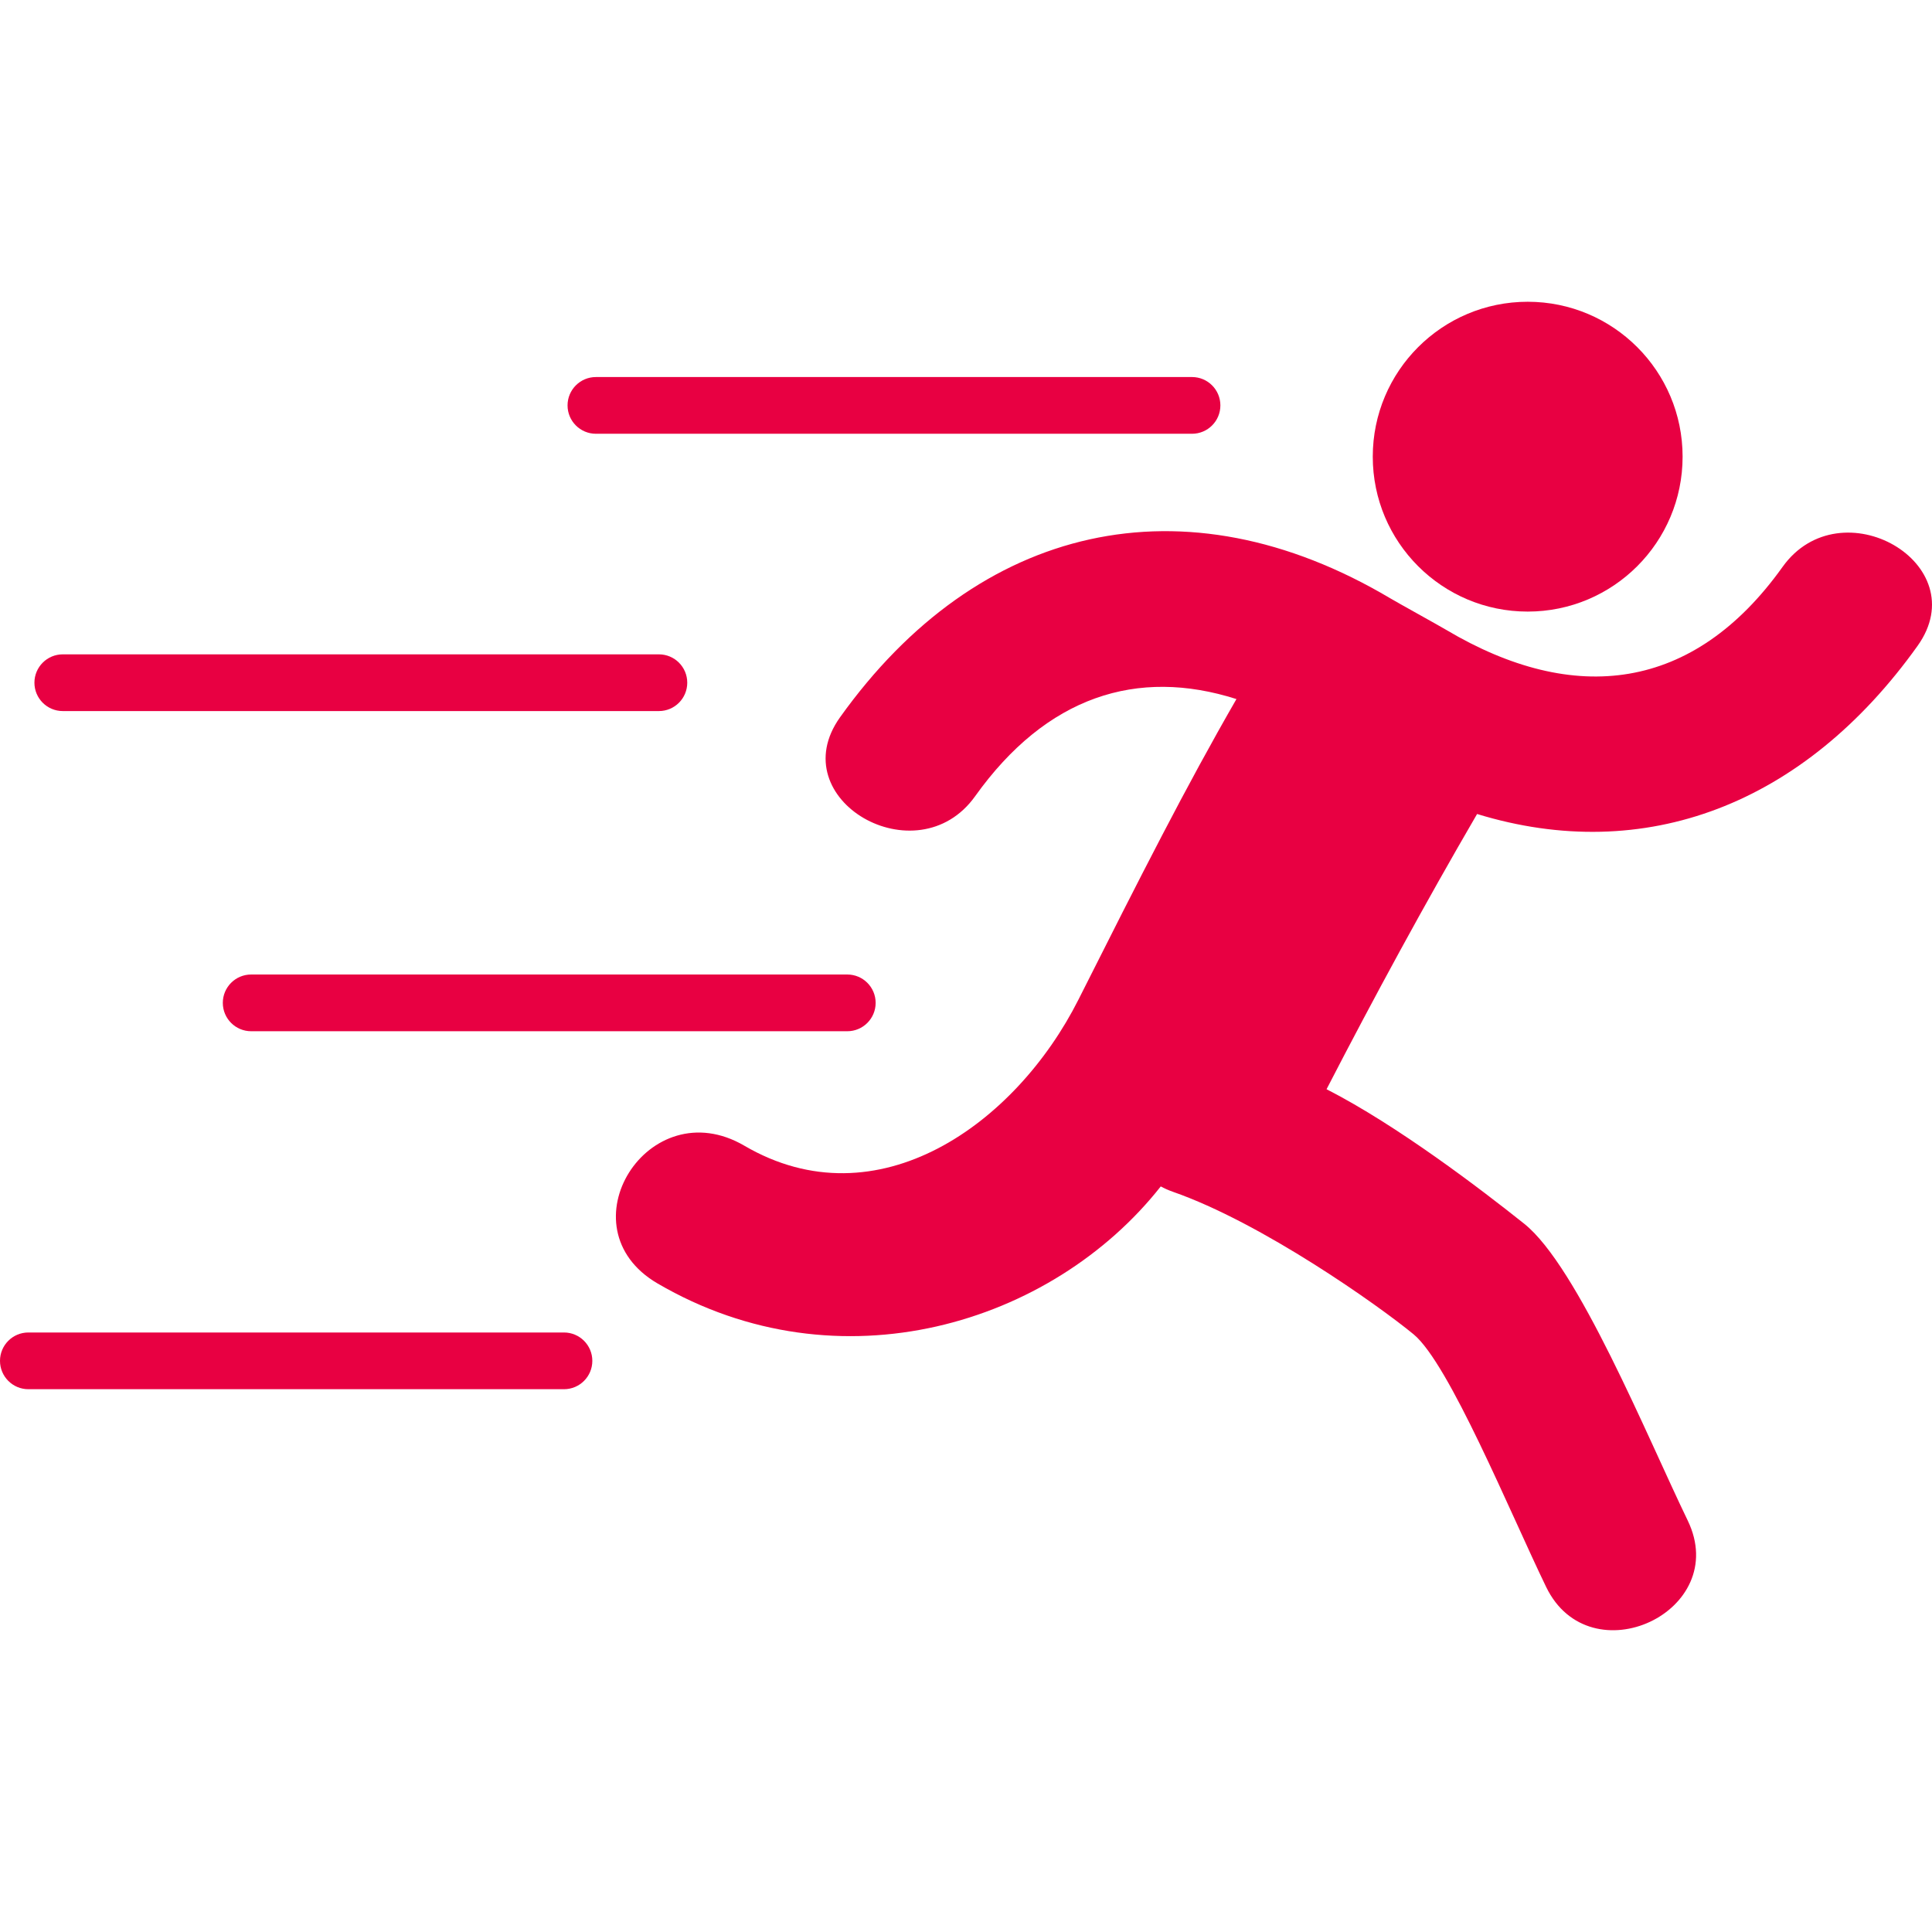
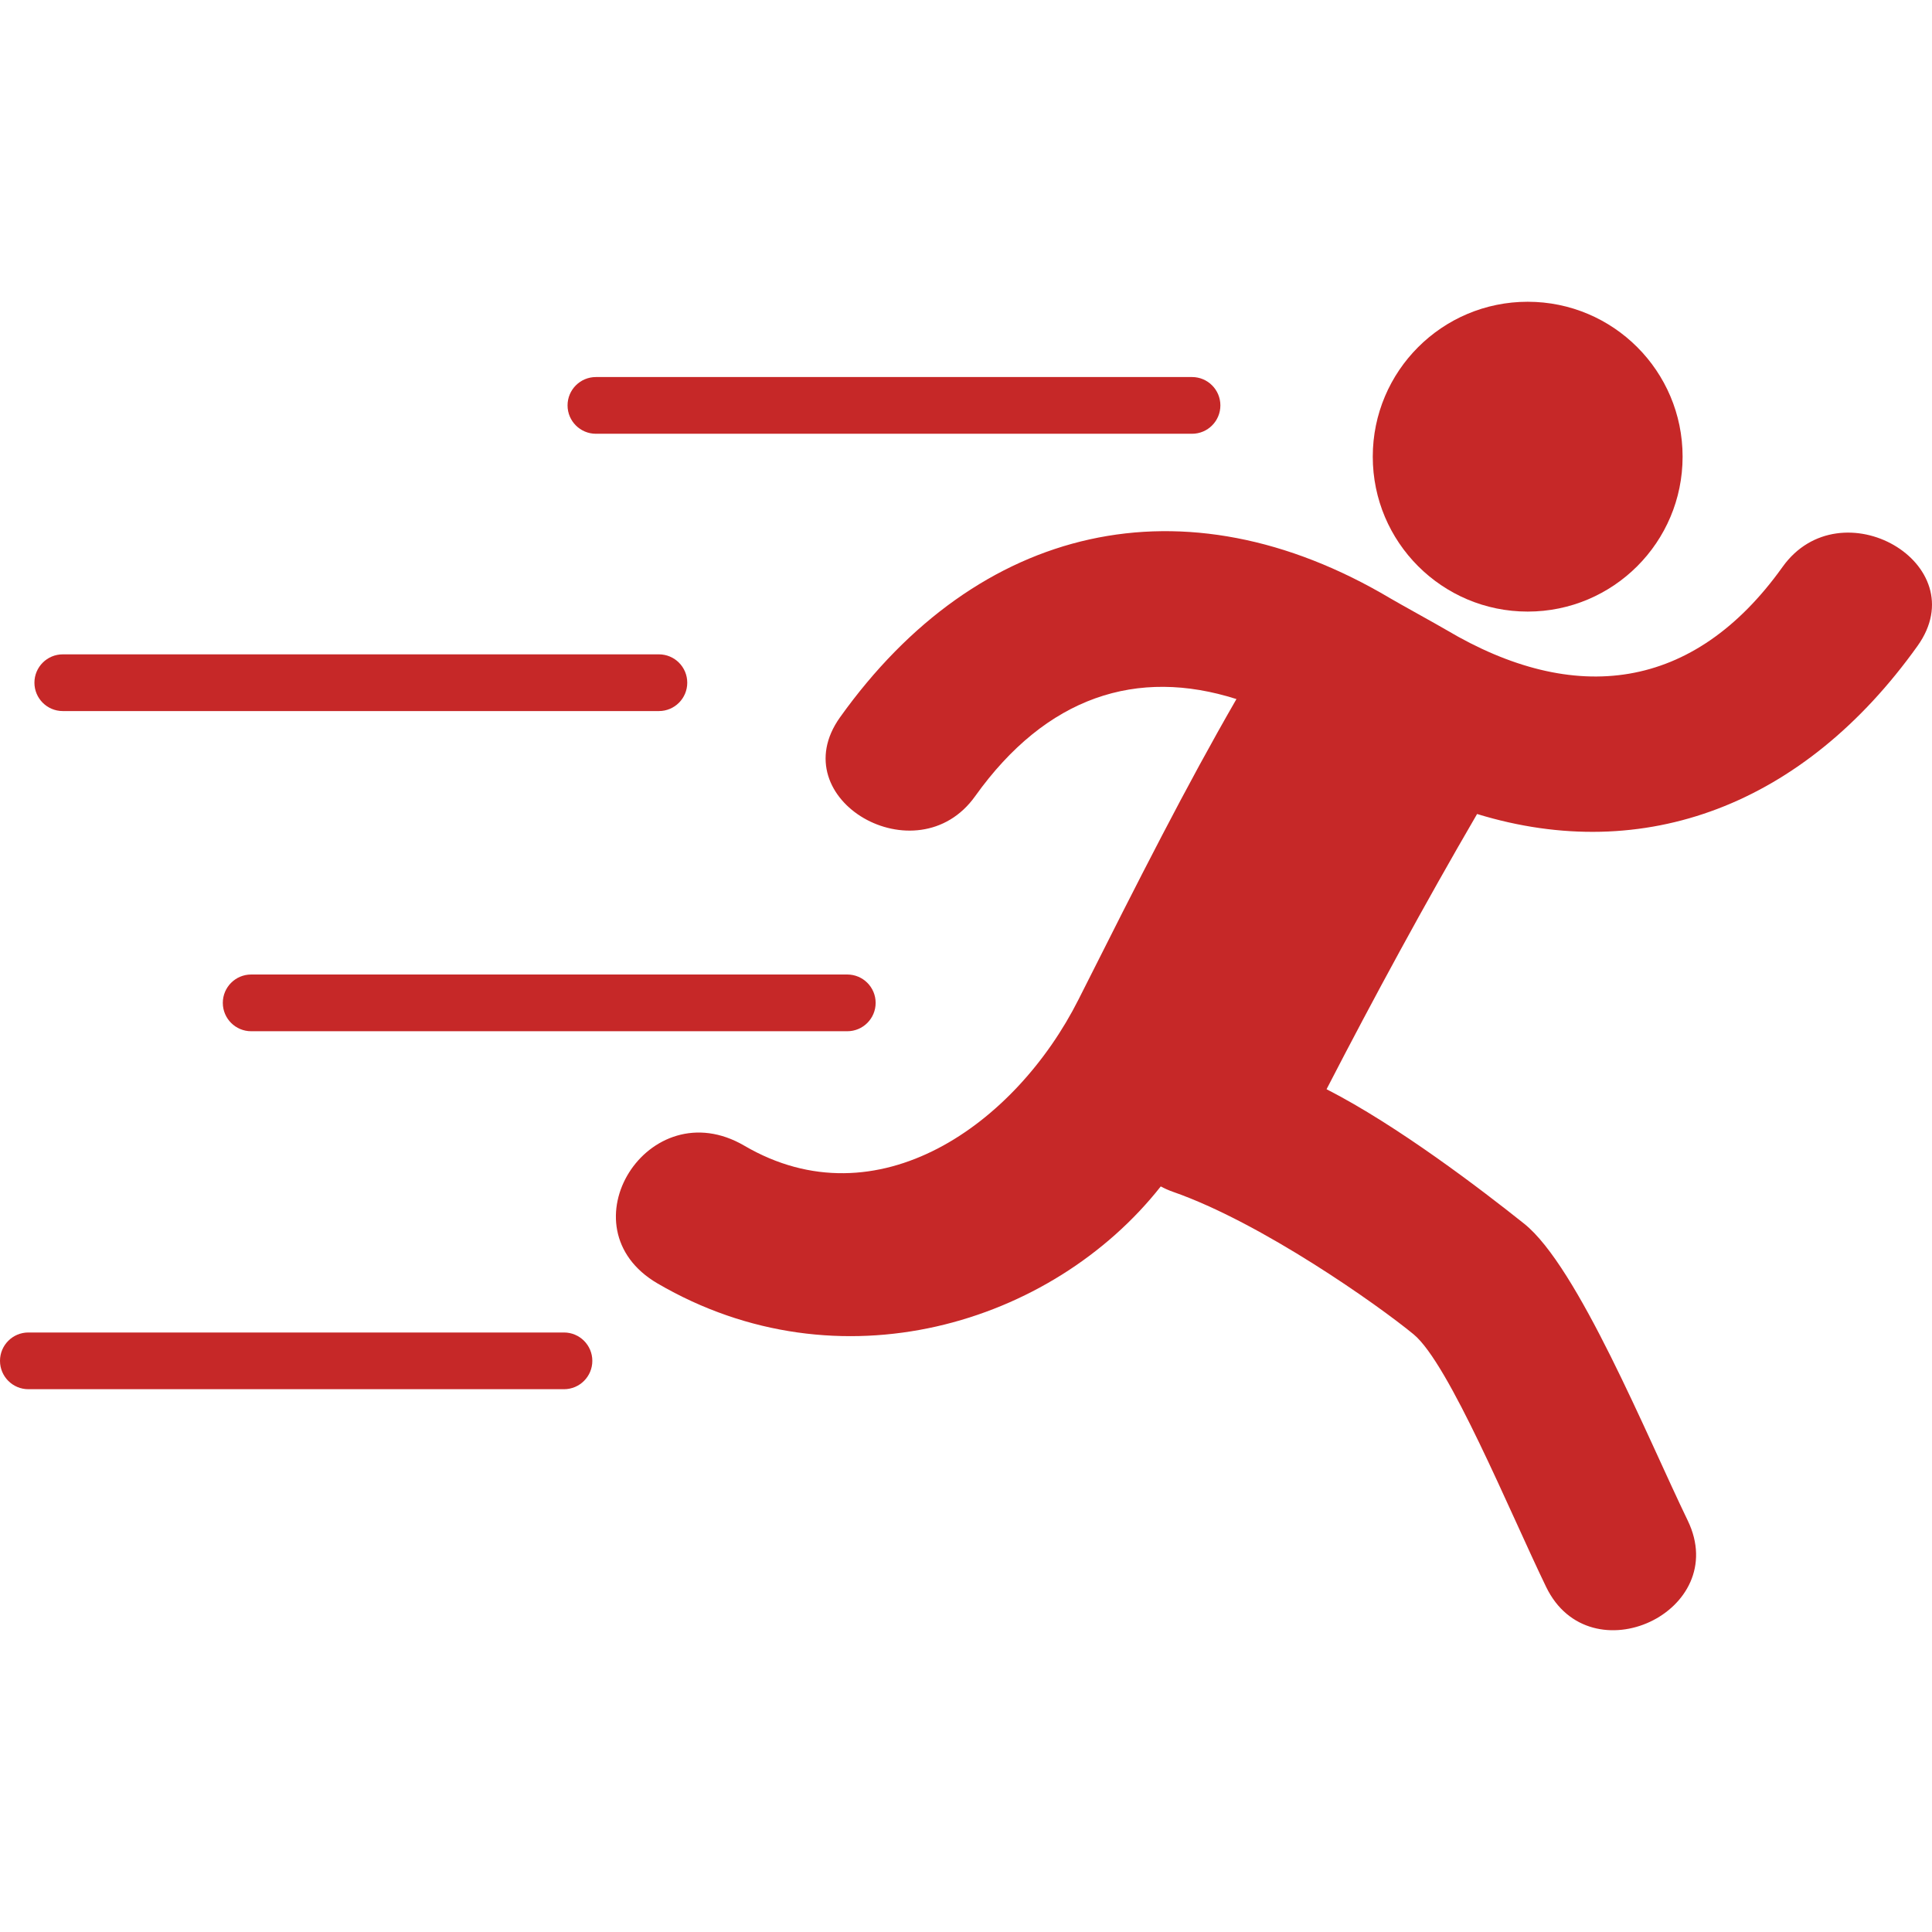
<svg xmlns="http://www.w3.org/2000/svg" version="1.1" id="Capa_1" x="0px" y="0px" width="512px" height="512px" viewBox="0 0 487.811 487.81" style="enable-background:new 0 0 487.811 487.81;" xml:space="preserve">
  <g>
    <g id="_x33_6_24_">
      <g>
-         <path d="M150.463,109.521h150.512c3.955,0,7.16-3.206,7.16-7.161c0-3.955-3.205-7.161-7.16-7.161H150.463     c-3.955,0-7.161,3.206-7.161,7.161C143.302,106.315,146.508,109.521,150.463,109.521z" fill="#e80042" />
-         <path d="M15.853,179.537h150.511c3.955,0,7.161-3.206,7.161-7.161s-3.206-7.16-7.161-7.16H15.853     c-3.955,0-7.161,3.205-7.161,7.16S11.898,179.537,15.853,179.537z" fill="#e80042" />
-         <path d="M56.258,253.214c0,3.955,3.206,7.162,7.161,7.162H213.93c3.955,0,7.161-3.207,7.161-7.162s-3.206-7.16-7.161-7.16H63.419     C59.464,246.054,56.258,249.259,56.258,253.214z" fill="#e80042" />
-         <path d="M142.396,336.44H7.161C3.206,336.44,0,339.645,0,343.6s3.206,7.161,7.161,7.161h135.235c3.955,0,7.161-3.206,7.161-7.161     S146.351,336.44,142.396,336.44z" fill="#e80042" />
-         <path d="M385.729,154.418c21.6,0,39.111-17.513,39.111-39.114s-17.512-39.113-39.111-39.113     c-21.605,0-39.119,17.513-39.119,39.113C346.609,136.905,364.123,154.418,385.729,154.418z" fill="#e80042" />
-         <path d="M450.066,143.155c-22.459,31.459-52.533,35.102-84.895,15.89c-2.203-1.306-11.977-6.691-14.141-7.977     c-52.061-30.906-104.061-18.786-138.934,30.05c-14.819,20.771,19.455,40.459,34.108,19.93     c18.018-25.232,40.929-32.533,65.986-24.541c-12.83,22.27-24.047,44.405-39.875,75.853     c-15.832,31.448-50.787,56.562-84.374,36.92c-24.235-14.165-46.09,20.651-21.928,34.772     c45.854,26.799,99.619,10.343,127.066-24.493c0.952,0.509,1.958,0.968,3.062,1.354c22.422,7.812,51.814,28.61,60.77,35.981     c8.953,7.371,24.336,44.921,33.471,63.788c11.082,22.893,46.871,6.219,35.748-16.771c-10.355-21.406-27.736-64.129-41.293-74.938     c-10.875-8.669-31.988-24.803-49.895-33.956c12.115-23.466,24.729-46.679,38.008-69.491     c42.328,12.969,82.561-2.308,111.215-42.446C498.996,142.312,464.73,122.624,450.066,143.155z" fill="#e80042" />
+         <path d="M150.463,109.521h150.512c3.955,0,7.16-3.206,7.16-7.161c0-3.955-3.205-7.161-7.16-7.161H150.463     c-3.955,0-7.161,3.206-7.161,7.161C143.302,106.315,146.508,109.521,150.463,109.521z" fill="#c62828" />
+         <path d="M15.853,179.537h150.511c3.955,0,7.161-3.206,7.161-7.161s-3.206-7.16-7.161-7.16H15.853     c-3.955,0-7.161,3.205-7.161,7.16S11.898,179.537,15.853,179.537z" fill="#c62828" />
+         <path d="M56.258,253.214c0,3.955,3.206,7.162,7.161,7.162H213.93c3.955,0,7.161-3.207,7.161-7.162s-3.206-7.16-7.161-7.16H63.419     C59.464,246.054,56.258,249.259,56.258,253.214z" fill="#c62828" />
+         <path d="M142.396,336.44H7.161C3.206,336.44,0,339.645,0,343.6s3.206,7.161,7.161,7.161h135.235c3.955,0,7.161-3.206,7.161-7.161     S146.351,336.44,142.396,336.44z" fill="#c62828" />
+         <path d="M385.729,154.418c21.6,0,39.111-17.513,39.111-39.114s-17.512-39.113-39.111-39.113     c-21.605,0-39.119,17.513-39.119,39.113C346.609,136.905,364.123,154.418,385.729,154.418z" fill="#c62828" />
+         <path d="M450.066,143.155c-22.459,31.459-52.533,35.102-84.895,15.89c-2.203-1.306-11.977-6.691-14.141-7.977     c-52.061-30.906-104.061-18.786-138.934,30.05c-14.819,20.771,19.455,40.459,34.108,19.93     c18.018-25.232,40.929-32.533,65.986-24.541c-12.83,22.27-24.047,44.405-39.875,75.853     c-15.832,31.448-50.787,56.562-84.374,36.92c-24.235-14.165-46.09,20.651-21.928,34.772     c45.854,26.799,99.619,10.343,127.066-24.493c0.952,0.509,1.958,0.968,3.062,1.354c22.422,7.812,51.814,28.61,60.77,35.981     c8.953,7.371,24.336,44.921,33.471,63.788c11.082,22.893,46.871,6.219,35.748-16.771c-10.355-21.406-27.736-64.129-41.293-74.938     c-10.875-8.669-31.988-24.803-49.895-33.956c12.115-23.466,24.729-46.679,38.008-69.491     c42.328,12.969,82.561-2.308,111.215-42.446C498.996,142.312,464.73,122.624,450.066,143.155z" fill="#c62828" />
      </g>
    </g>
  </g>
  <g>
</g>
  <g>
</g>
  <g>
</g>
  <g>
</g>
  <g>
</g>
  <g>
</g>
  <g>
</g>
  <g>
</g>
  <g>
</g>
  <g>
</g>
  <g>
</g>
  <g>
</g>
  <g>
</g>
  <g>
</g>
  <g>
</g>
</svg>
